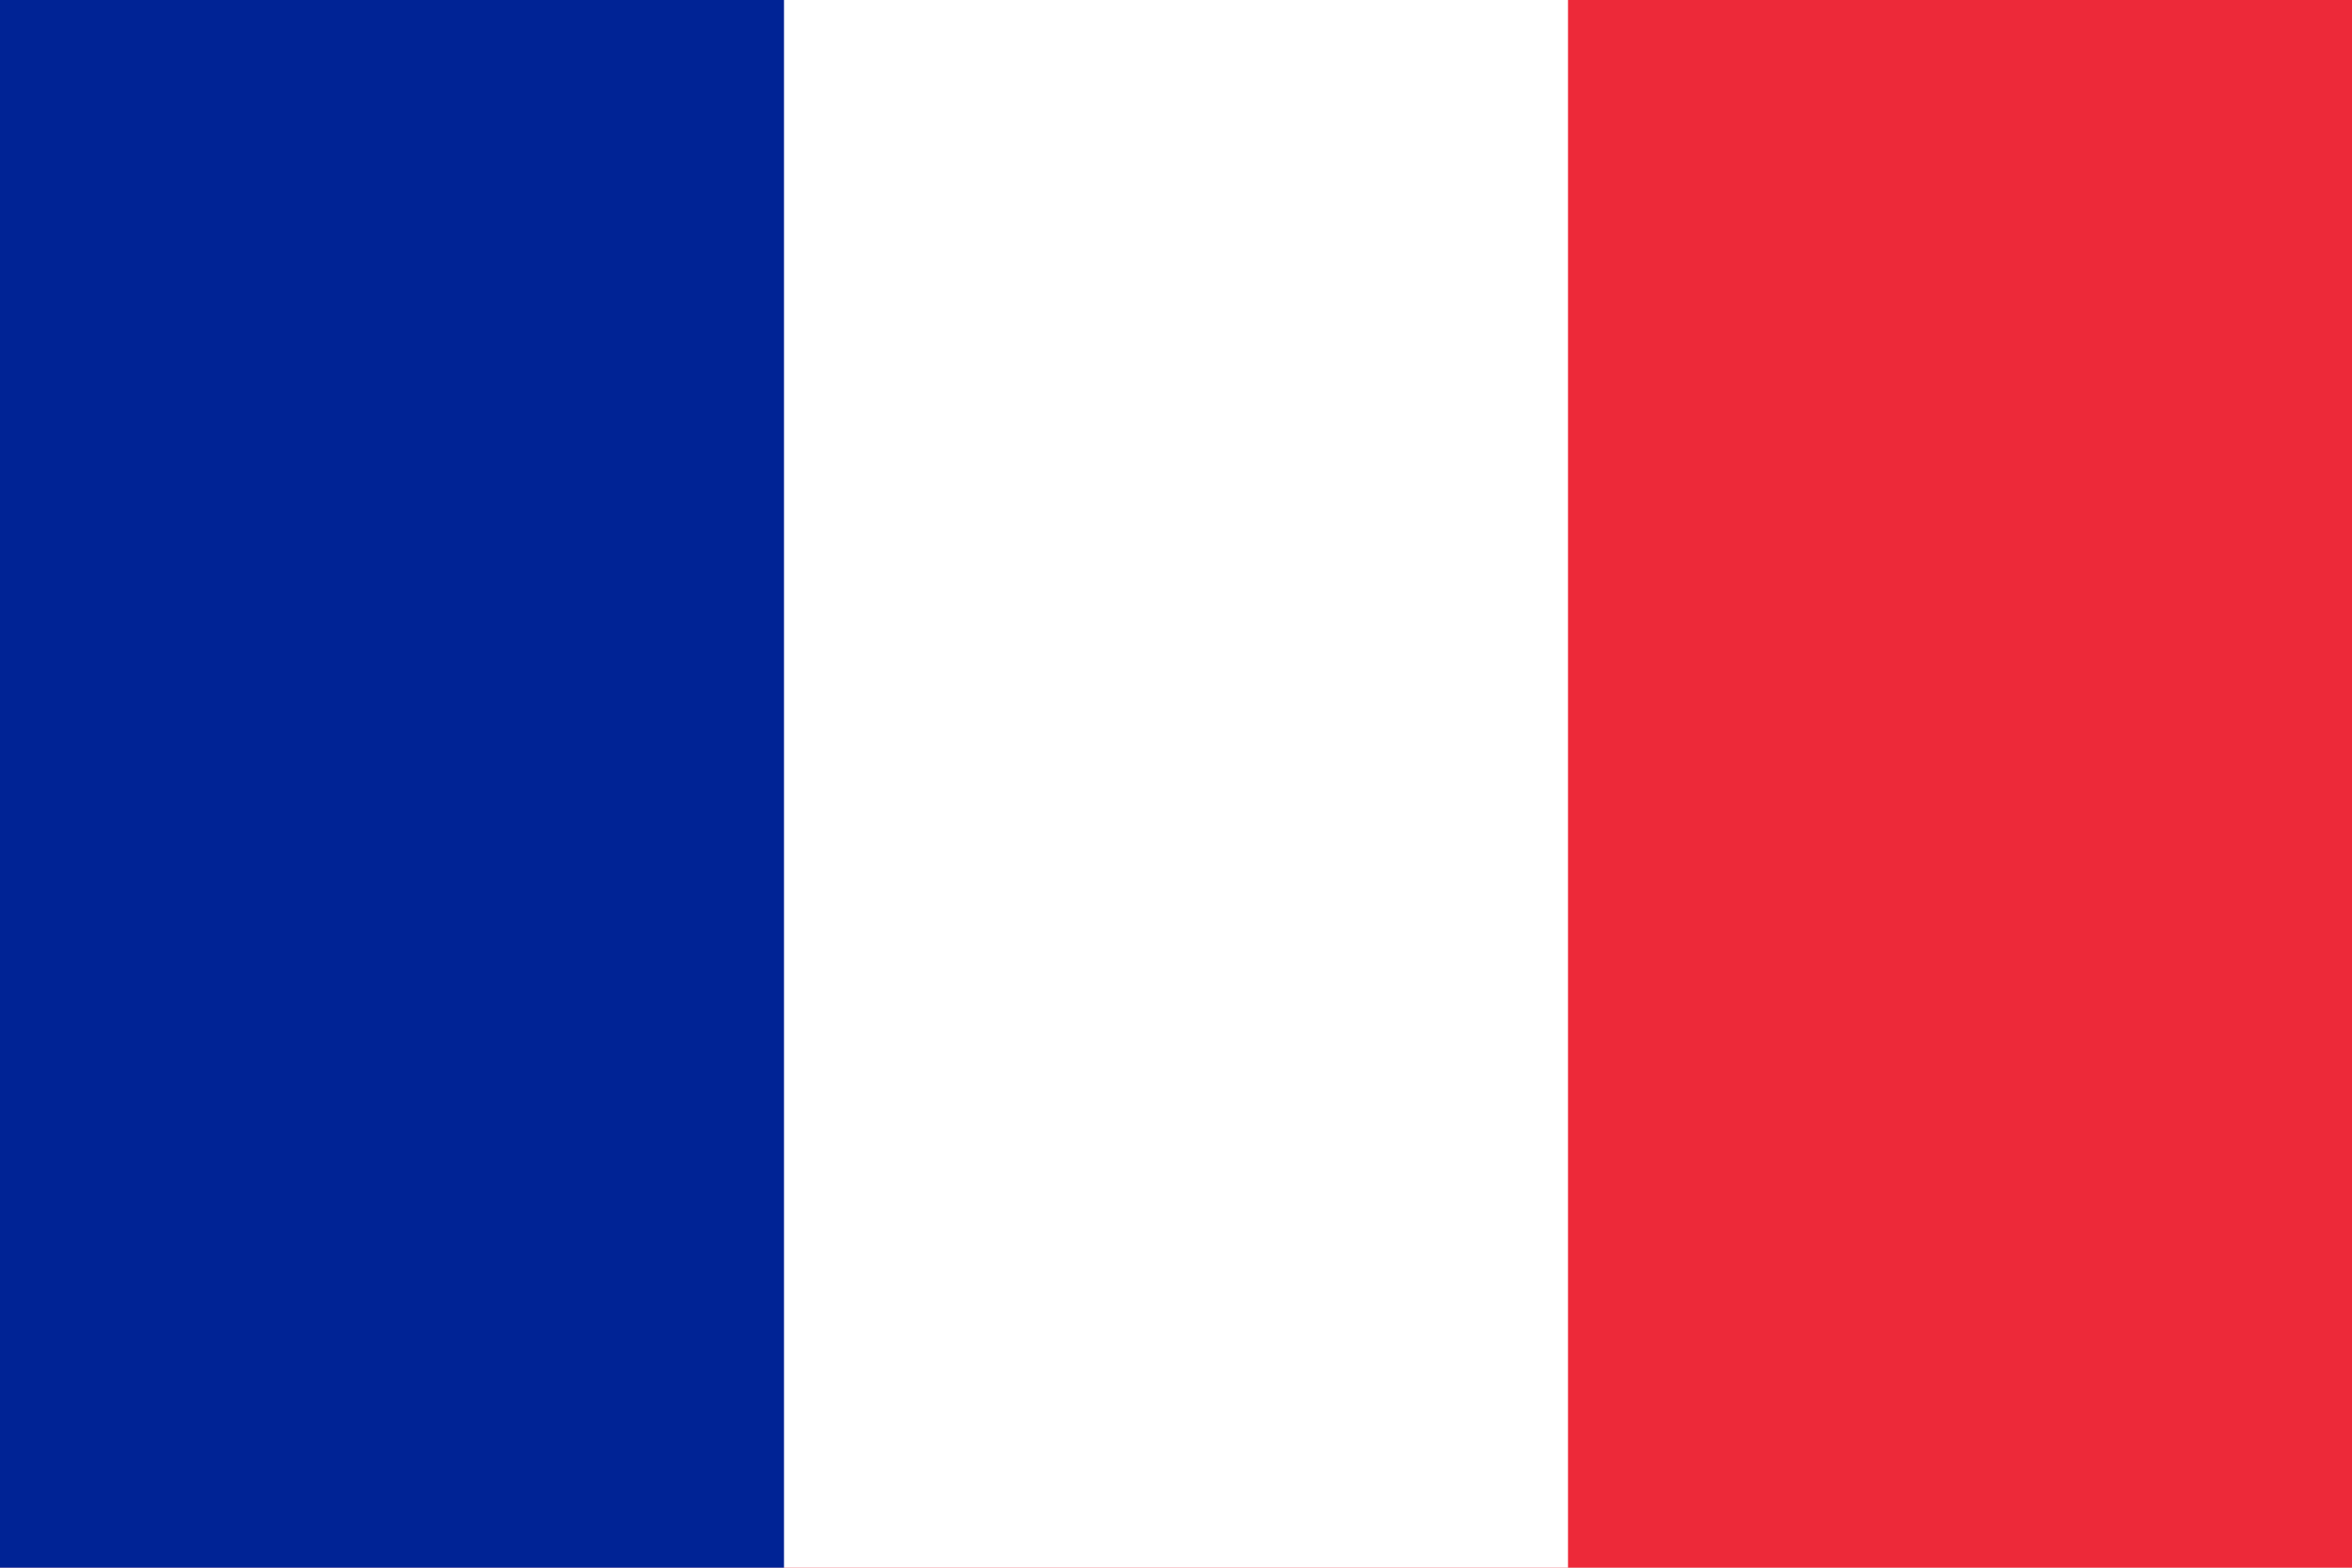
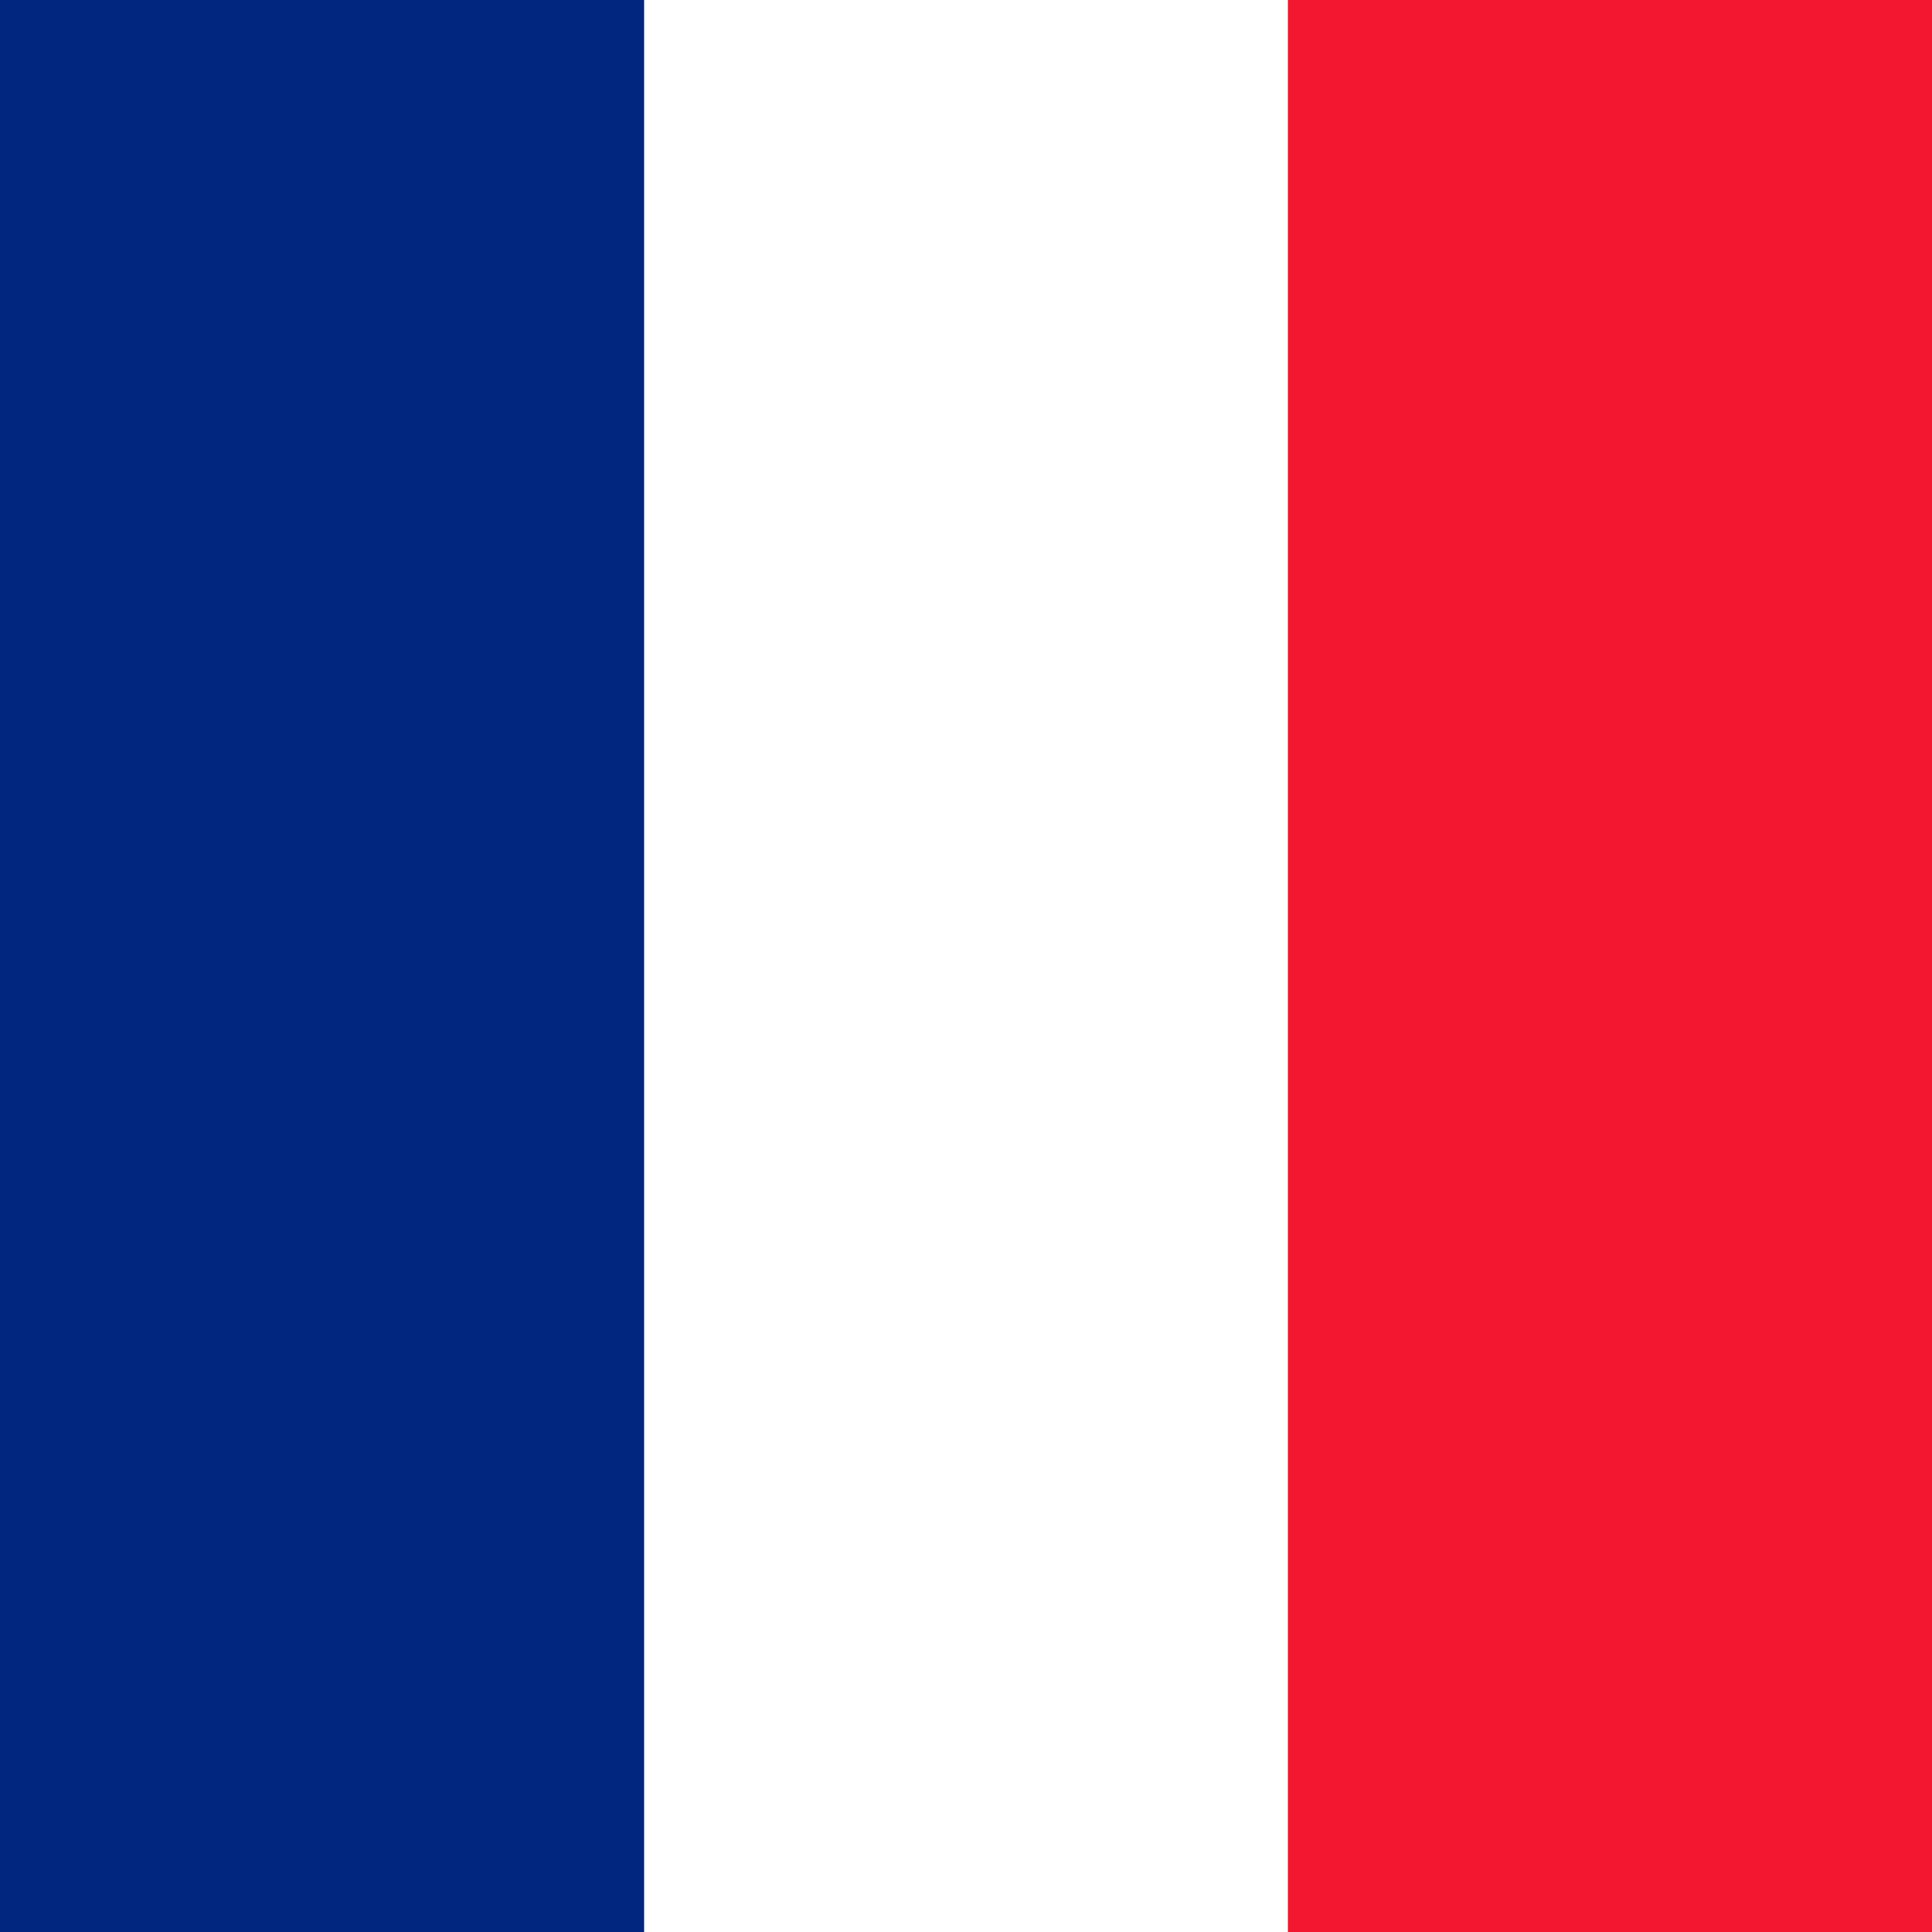
- <svg xmlns="http://www.w3.org/2000/svg" version="1.1" width="900" height="600" viewBox="0 0 3 2">
-   <rect width="3" height="2" fill="#ED2939" />
-   <rect width="2" height="2" fill="#fff" />
-   <rect width="1" height="2" fill="#002395" />
+ <svg xmlns="http://www.w3.org/2000/svg" id="flag-icon-css-fr" width="512" height="512">
+   <g fill-rule="evenodd" stroke-width="1pt">
+     <path fill="#fff" d="M0 0h512v512H0z" />
+     <path fill="#00267f" d="M0 0h170.7v512H0z" />
+     <path fill="#f31830" d="M341.3 0H512v512H341.3z" />
+   </g>
</svg>
